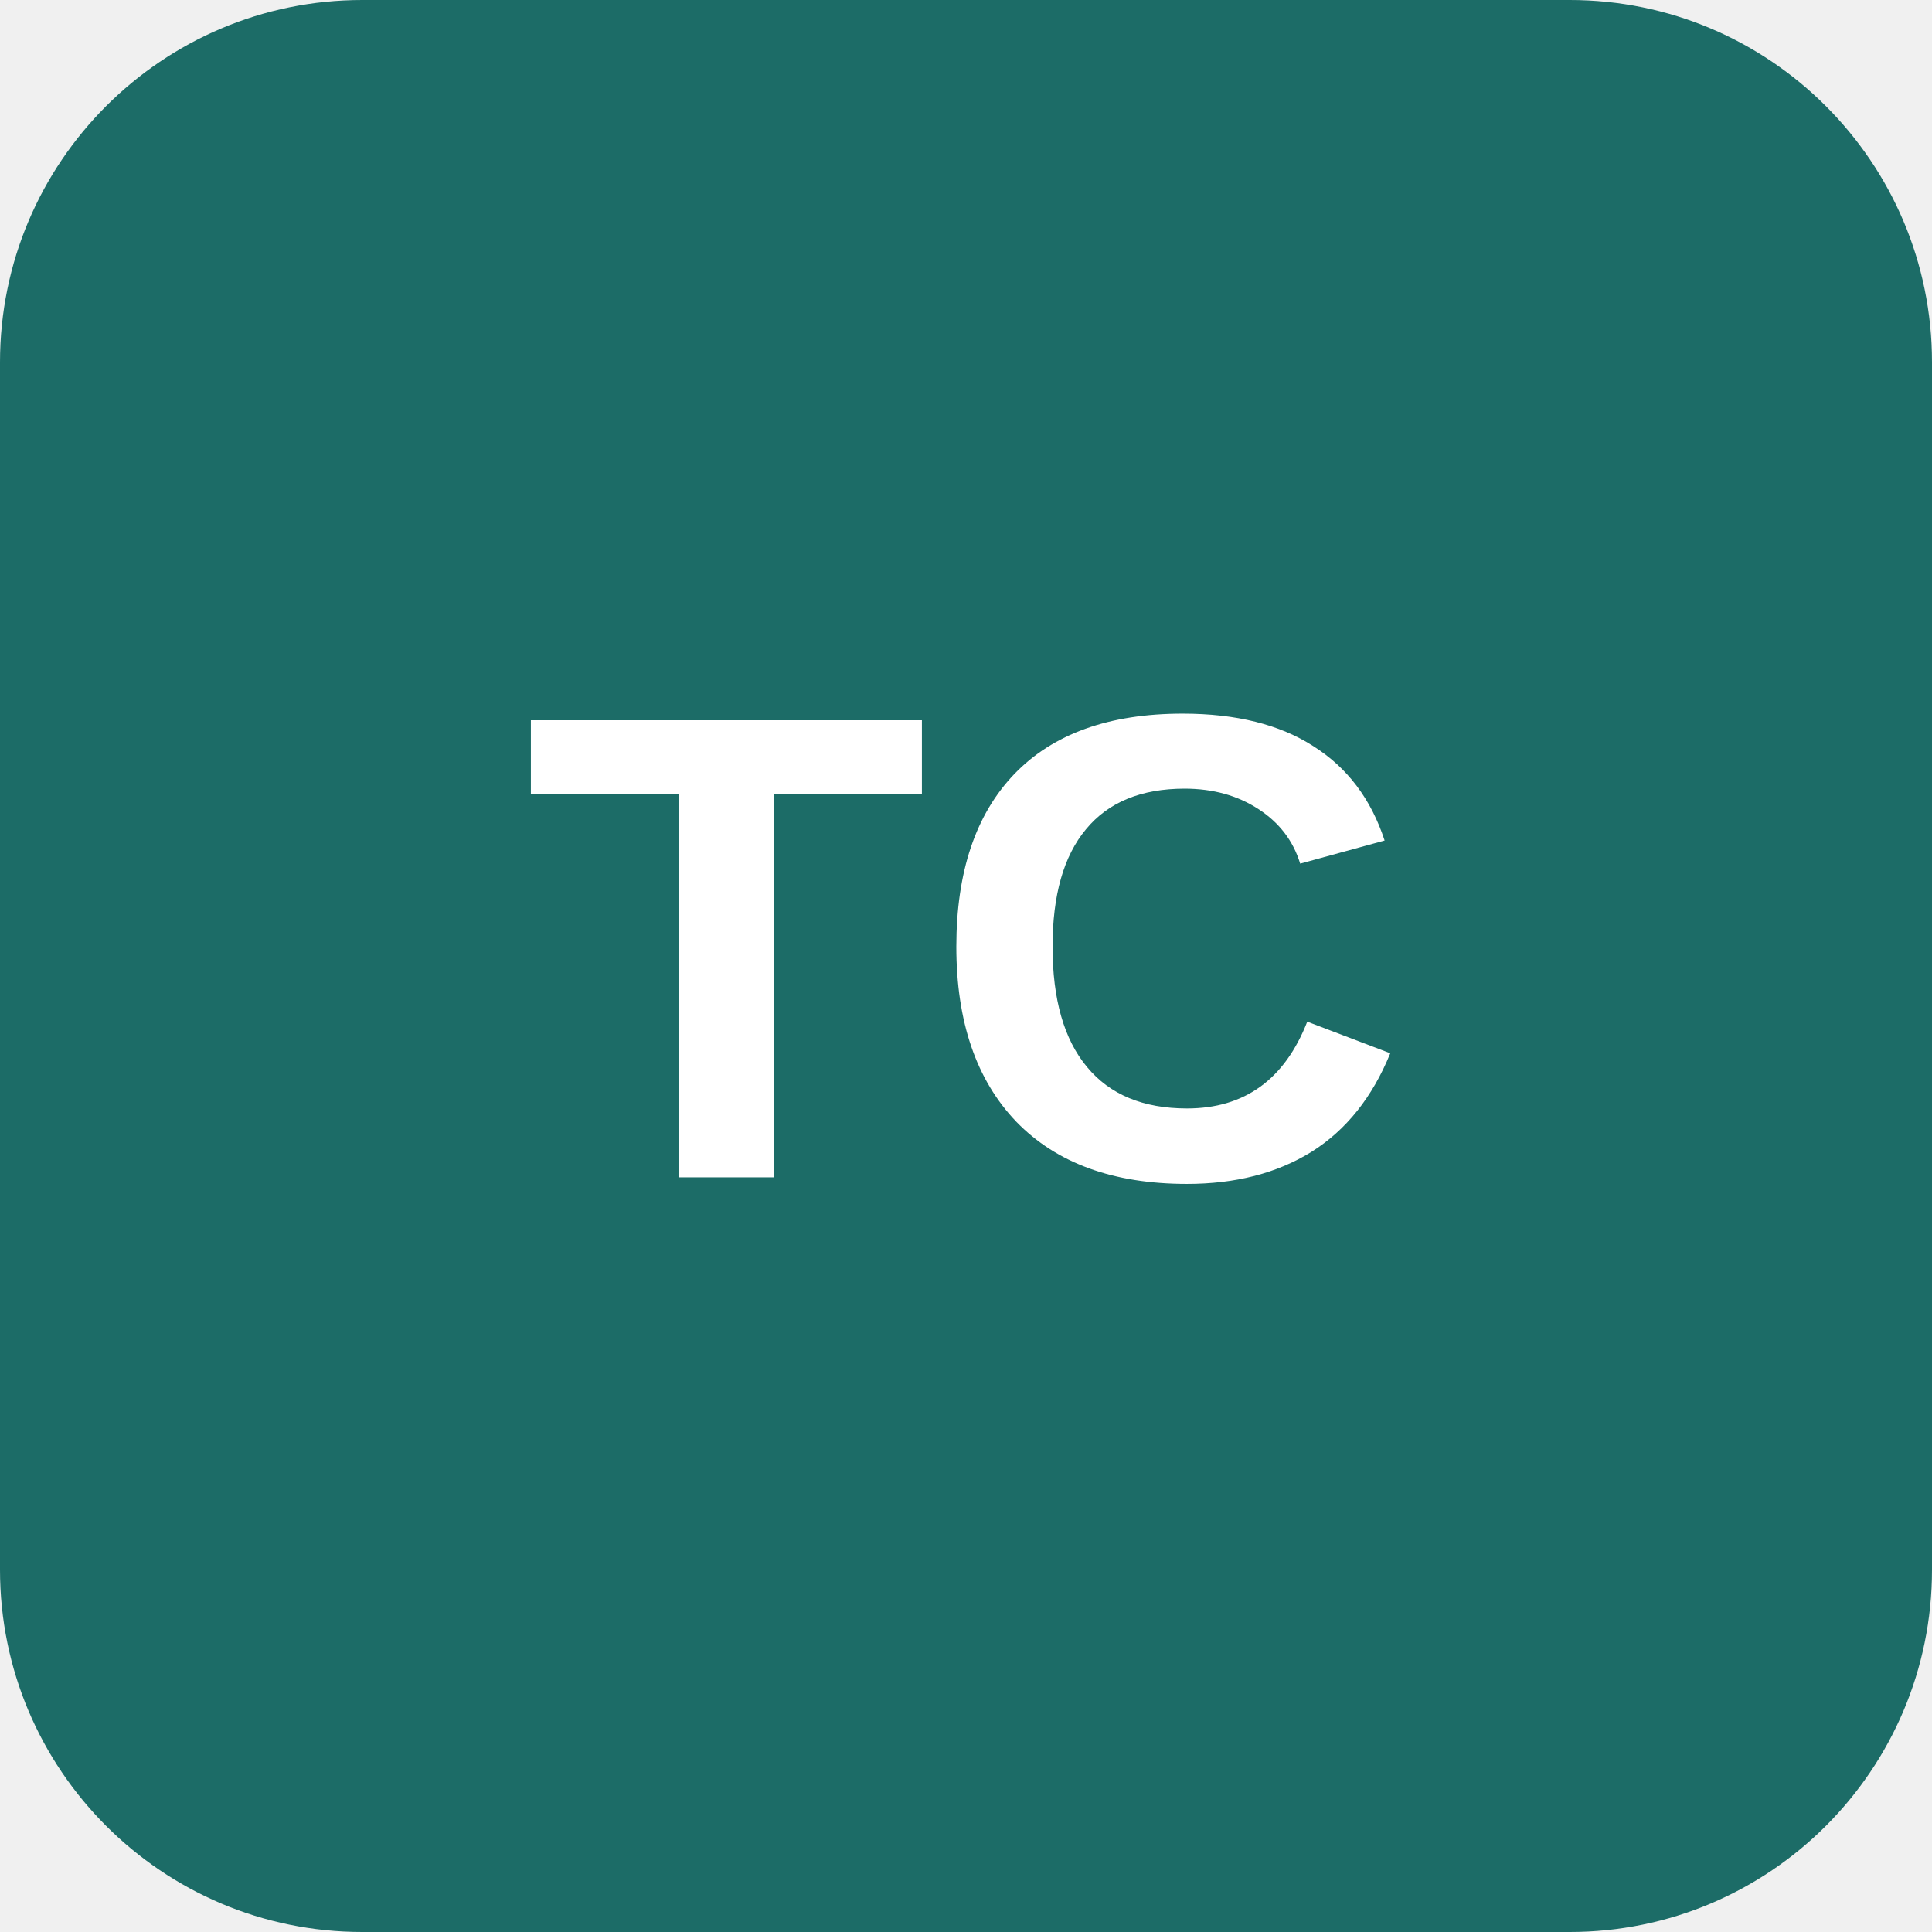
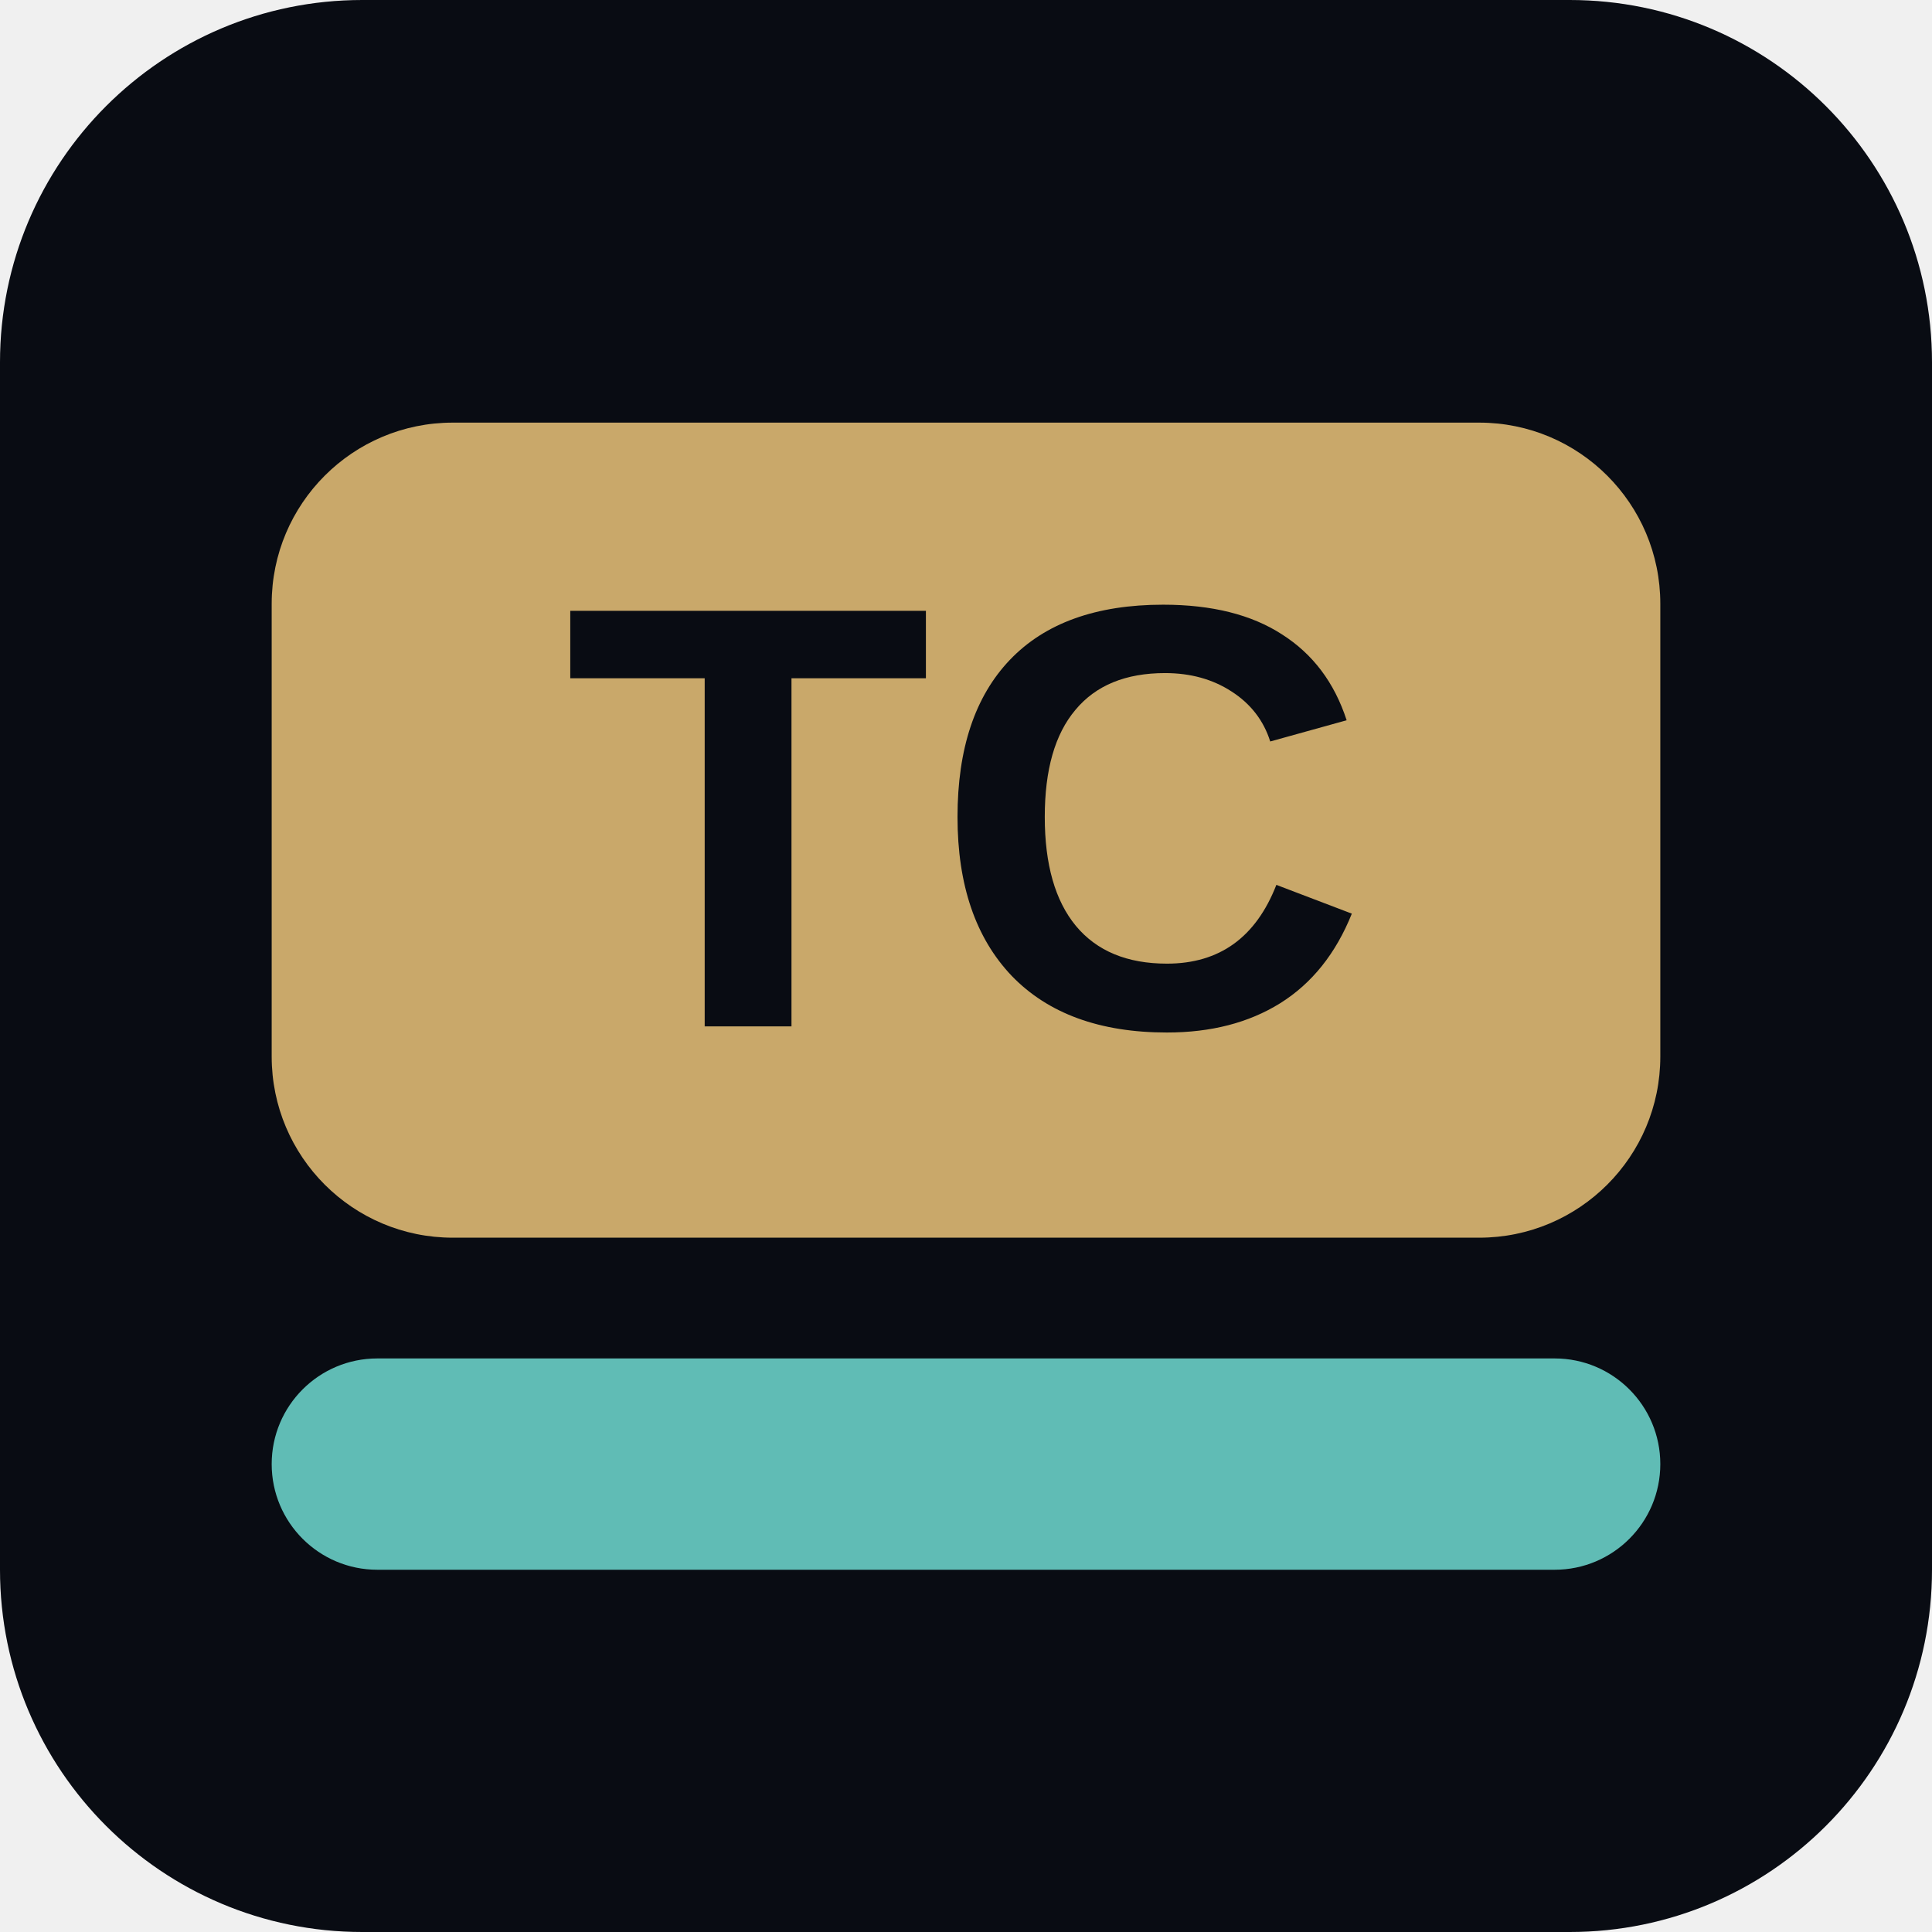
<svg xmlns="http://www.w3.org/2000/svg" viewBox="0 0 64 64">
-   <rect width="64" height="64" rx="12" fill="#1c6c67" />
-   <text x="32" y="39" text-anchor="middle" font-family="Arial, sans-serif" font-size="22" font-weight="800" fill="#ffffff">TC</text>
+   <rect width="64" height="64" rx="12" fill="#090c13" />
+   <rect x="9" y="14" width="46" height="27" rx="6" fill="#c9a86a" />
+   <rect x="9" y="45" width="46" height="7" rx="3.5" fill="#60bcb5" />
+   <text x="32" y="34" text-anchor="middle" font-family="Arial, sans-serif" font-size="20" font-weight="800" fill="#090c13">TC</text>
</svg>
